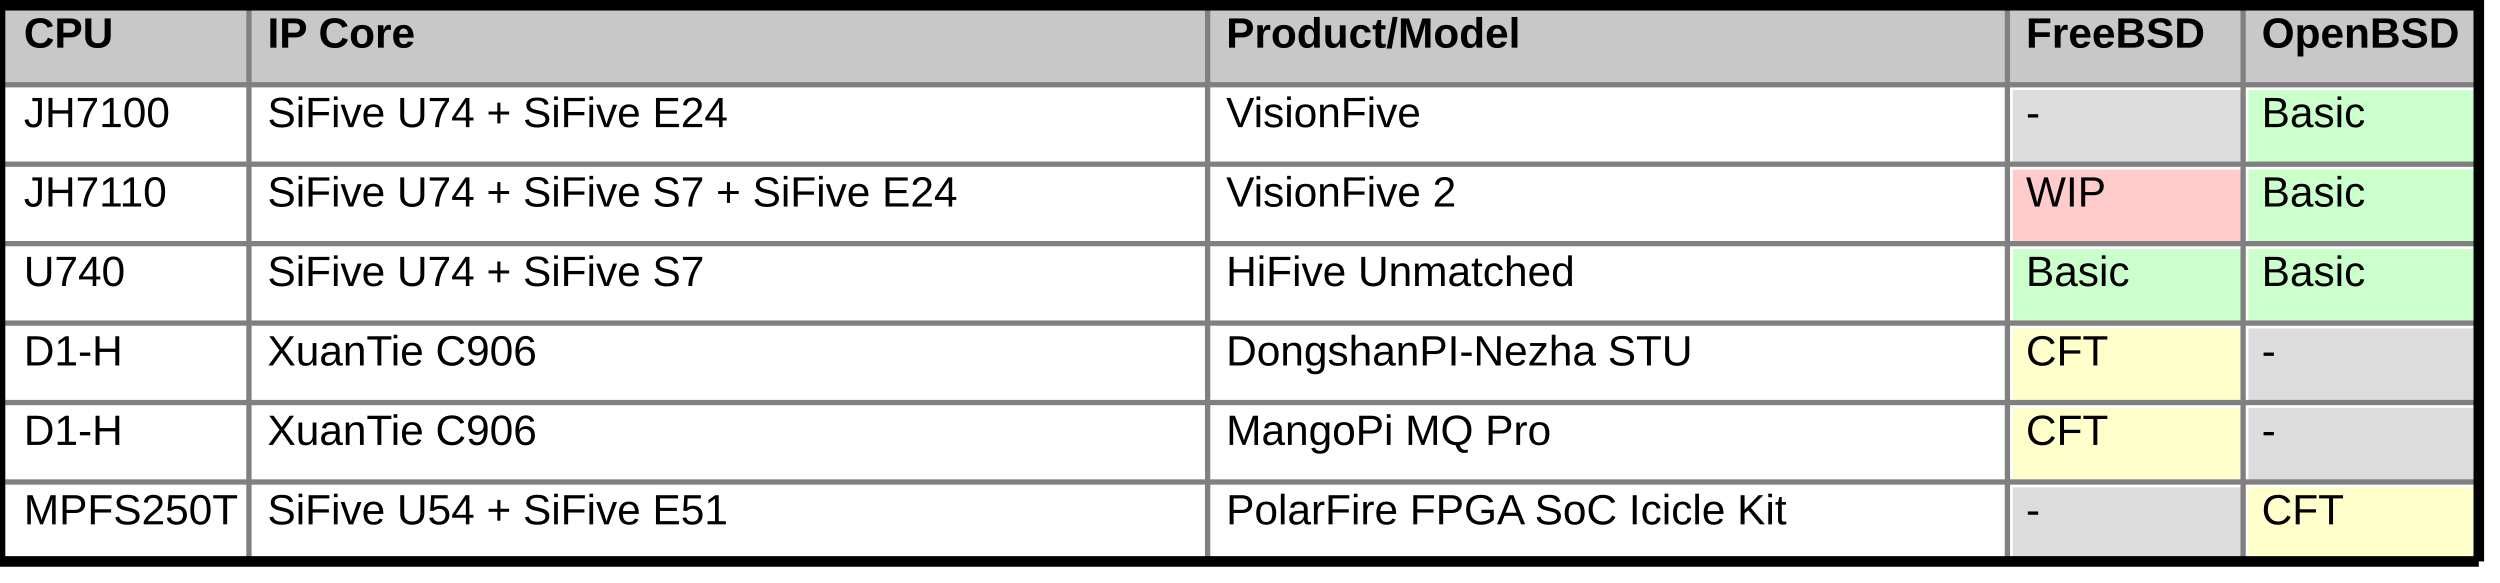
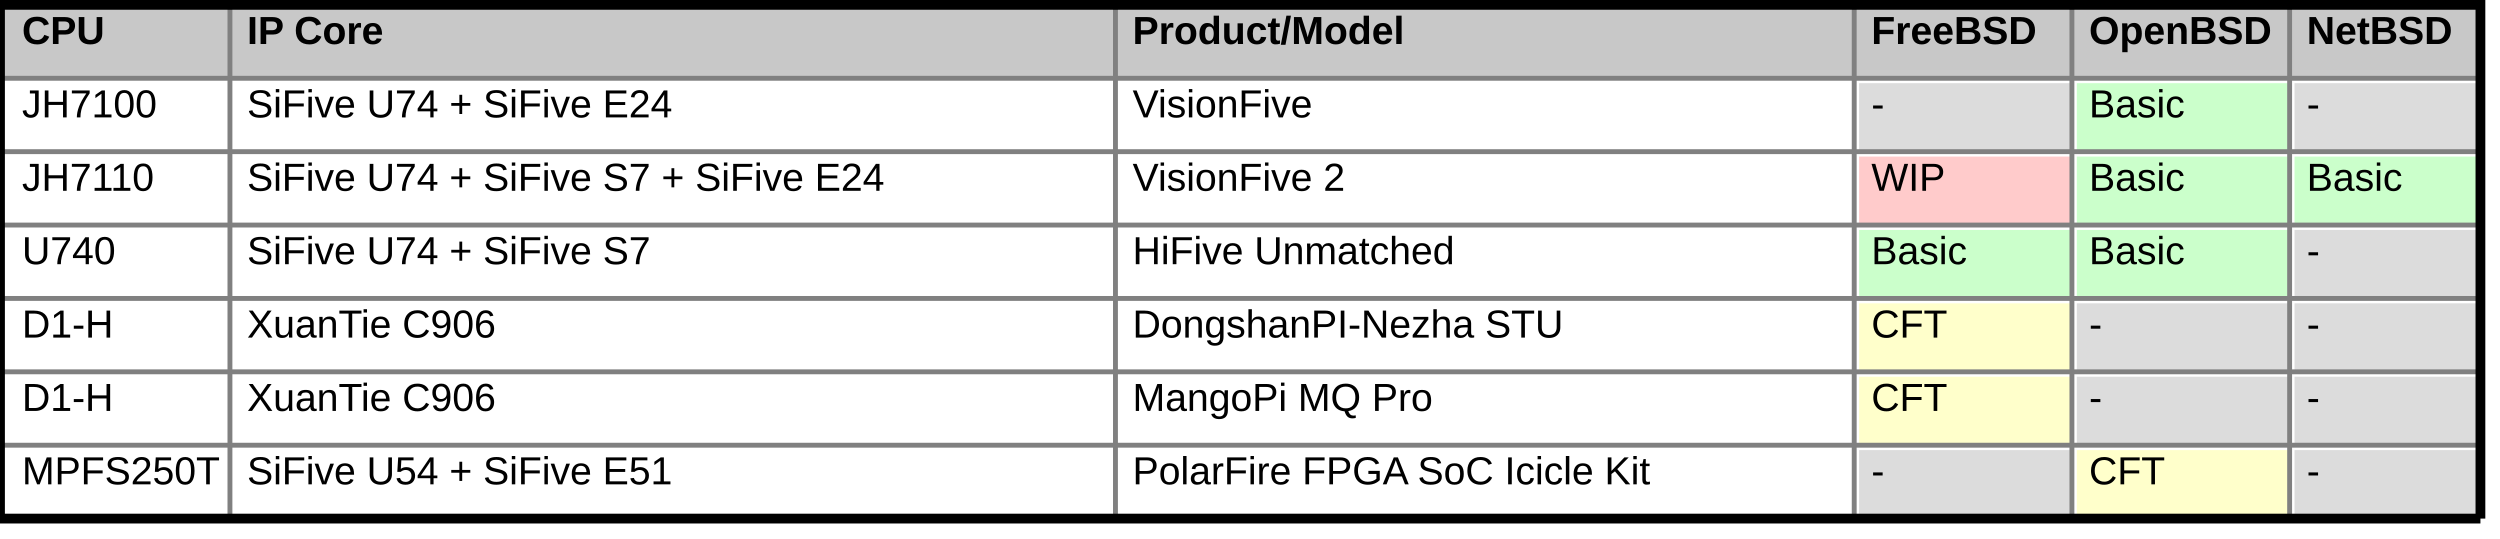
- <svg xmlns="http://www.w3.org/2000/svg" xmlns:xlink="http://www.w3.org/1999/xlink" id="svg-chart" font-family="Arial" height="220.0" width="944.0" style="font-size: 12pt;">
-   <rect id="table-bg" x="0" y="0" width="944.0" height="220.0" style="fill: rgb(255, 255, 255);" />
+ <svg xmlns="http://www.w3.org/2000/svg" xmlns:xlink="http://www.w3.org/1999/xlink" id="svg-chart" font-family="Arial" height="220.0" width="1022.0" style="font-size: 12pt;">
+   <rect id="table-bg" x="0" y="0" width="1022.0" height="220.0" style="fill: rgb(255, 255, 255);" />
  <g>
-     <rect x="0" y="4" width="936.0" height="28.0" style="fill: rgb(200,200,200);" />
+     <rect x="0" y="4" width="1014.0" height="28.0" style="fill: rgb(200,200,200);" />
    <text x="9" y="18.0" font-weight="bold" class="table-head" width="90.0">CPU</text>
    <text x="101.0" y="18.0" font-weight="bold" class="table-head" width="360.0">IP Core</text>
    <text x="463.0" y="18.0" font-weight="bold" class="table-head" width="300.0">Product/Model</text>
    <text x="765.0" y="18.0" font-weight="bold" class="table-head" width="87">FreeBSD</text>
    <text x="854.0" y="18.0" font-weight="bold" class="table-head" width="87">OpenBSD</text>
+     <text x="943.0" y="18.0" font-weight="bold" class="table-head" width="76.0">NetBSD</text>
  </g>
-   <line x1="0" y1="32.0" x2="936.0" y2="32.0" style="stroke:rgb(128,128,128);stroke-width:2" />
+   <line x1="0" y1="32.0" x2="1014.0" y2="32.0" style="stroke:rgb(128,128,128);stroke-width:2" />
  <rect x="4" y="34.0" width="90.0" height="28.0" style="fill: rgb(255,255,255);" />
  <rect x="96.0" y="34.0" width="360.0" height="28.0" style="fill: rgb(255,255,255);" />
  <a xlink:href="https://github.com/ruyisdk/support-matrix/tree/main/VisionFive">
    <rect x="458.0" y="34.0" width="300.0" height="28.0" style="fill: rgb(255,255,255);" />
  </a>
  <rect x="760.0" y="34.0" width="87" height="28.0" style="fill: rgb(220,220,220);" />
  <rect x="849.0" y="34.0" width="87" height="28.0" style="fill: rgb(203,255,203);" />
+   <rect x="938.0" y="34.0" width="76.0" height="28.0" style="fill: rgb(220,220,220);" />
  <g>
    <text x="9" y="48.0" class="table-data" height="28.0" width="90.0">JH7100</text>
    <text x="101.0" y="48.0" class="table-data" height="28.0" width="360.0">SiFive U74 + SiFive E24</text>
    <text x="463.0" y="48.0" class="table-data" height="28.0" width="300.0">VisionFive</text>
    <text x="765.0" y="48.0" class="table-data" height="28.0" width="87">-</text>
    <text x="854.0" y="48.0" class="table-data" height="28.0" width="87">Basic</text>
+     <text x="943.0" y="48.0" class="table-data" height="28.0" width="76.0">-</text>
  </g>
-   <line x1="0" y1="62.0" x2="936.0" y2="62.0" style="stroke:rgb(128,128,128);stroke-width:2" />
+   <line x1="0" y1="62.0" x2="1014.0" y2="62.0" style="stroke:rgb(128,128,128);stroke-width:2" />
  <rect x="4" y="64.0" width="90.0" height="28.0" style="fill: rgb(255,255,255);" />
  <rect x="96.0" y="64.0" width="360.0" height="28.0" style="fill: rgb(255,255,255);" />
  <a xlink:href="https://github.com/ruyisdk/support-matrix/tree/main/VisionFive2">
    <rect x="458.0" y="64.0" width="300.0" height="28.0" style="fill: rgb(255,255,255);" />
  </a>
  <rect x="760.0" y="64.0" width="87" height="28.0" style="fill: rgb(255,203,203);" />
  <rect x="849.0" y="64.0" width="87" height="28.0" style="fill: rgb(203,255,203);" />
+   <rect x="938.0" y="64.0" width="76.0" height="28.0" style="fill: rgb(203,255,203);" />
  <g>
    <text x="9" y="78.0" class="table-data" height="28.0" width="90.0">JH7110</text>
    <text x="101.0" y="78.0" class="table-data" height="28.0" width="360.0">SiFive U74 + SiFive S7 + SiFive E24</text>
    <text x="463.0" y="78.0" class="table-data" height="28.0" width="300.0">VisionFive 2</text>
    <text x="765.0" y="78.0" class="table-data" height="28.0" width="87">WIP</text>
    <text x="854.0" y="78.0" class="table-data" height="28.0" width="87">Basic</text>
+     <text x="943.0" y="78.0" class="table-data" height="28.0" width="76.0">Basic</text>
  </g>
-   <line x1="0" y1="92.0" x2="936.0" y2="92.0" style="stroke:rgb(128,128,128);stroke-width:2" />
+   <line x1="0" y1="92.0" x2="1014.0" y2="92.0" style="stroke:rgb(128,128,128);stroke-width:2" />
  <rect x="4" y="94.0" width="90.0" height="28.0" style="fill: rgb(255,255,255);" />
  <rect x="96.0" y="94.0" width="360.0" height="28.0" style="fill: rgb(255,255,255);" />
  <a xlink:href="https://github.com/ruyisdk/support-matrix/tree/main/Unmatched">
    <rect x="458.0" y="94.0" width="300.0" height="28.0" style="fill: rgb(255,255,255);" />
  </a>
  <rect x="760.0" y="94.0" width="87" height="28.0" style="fill: rgb(203,255,203);" />
  <rect x="849.0" y="94.0" width="87" height="28.0" style="fill: rgb(203,255,203);" />
+   <rect x="938.0" y="94.0" width="76.0" height="28.0" style="fill: rgb(220,220,220);" />
  <g>
    <text x="9" y="108.0" class="table-data" height="28.0" width="90.0">U740</text>
    <text x="101.0" y="108.0" class="table-data" height="28.0" width="360.0">SiFive U74 + SiFive S7</text>
    <text x="463.0" y="108.0" class="table-data" height="28.0" width="300.0">HiFive Unmatched</text>
    <text x="765.0" y="108.0" class="table-data" height="28.0" width="87">Basic</text>
    <text x="854.0" y="108.0" class="table-data" height="28.0" width="87">Basic</text>
+     <text x="943.0" y="108.0" class="table-data" height="28.0" width="76.0">-</text>
  </g>
-   <line x1="0" y1="122.0" x2="936.0" y2="122.0" style="stroke:rgb(128,128,128);stroke-width:2" />
+   <line x1="0" y1="122.0" x2="1014.0" y2="122.0" style="stroke:rgb(128,128,128);stroke-width:2" />
  <rect x="4" y="124.0" width="90.0" height="28.0" style="fill: rgb(255,255,255);" />
  <rect x="96.0" y="124.0" width="360.0" height="28.0" style="fill: rgb(255,255,255);" />
  <a xlink:href="https://github.com/ruyisdk/support-matrix/tree/main/DongshanPI-STU">
    <rect x="458.0" y="124.0" width="300.0" height="28.0" style="fill: rgb(255,255,255);" />
  </a>
  <rect x="760.0" y="124.0" width="87" height="28.0" style="fill: rgb(255,255,203);" />
  <rect x="849.0" y="124.0" width="87" height="28.0" style="fill: rgb(220,220,220);" />
+   <rect x="938.0" y="124.0" width="76.0" height="28.0" style="fill: rgb(220,220,220);" />
  <g>
    <text x="9" y="138.0" class="table-data" height="28.0" width="90.0">D1-H</text>
    <text x="101.0" y="138.0" class="table-data" height="28.0" width="360.0">XuanTie C906</text>
    <text x="463.0" y="138.0" class="table-data" height="28.0" width="300.0">DongshanPI-Nezha STU</text>
    <text x="765.0" y="138.0" class="table-data" height="28.0" width="87">CFT</text>
    <text x="854.0" y="138.0" class="table-data" height="28.0" width="87">-</text>
+     <text x="943.0" y="138.0" class="table-data" height="28.0" width="76.0">-</text>
  </g>
-   <line x1="0" y1="152.0" x2="936.0" y2="152.0" style="stroke:rgb(128,128,128);stroke-width:2" />
+   <line x1="0" y1="152.0" x2="1014.0" y2="152.0" style="stroke:rgb(128,128,128);stroke-width:2" />
  <rect x="4" y="154.0" width="90.0" height="28.0" style="fill: rgb(255,255,255);" />
  <rect x="96.0" y="154.0" width="360.0" height="28.0" style="fill: rgb(255,255,255);" />
  <a xlink:href="https://github.com/ruyisdk/support-matrix/tree/main/mangopi_mq_pro">
    <rect x="458.0" y="154.0" width="300.0" height="28.0" style="fill: rgb(255,255,255);" />
  </a>
  <rect x="760.0" y="154.0" width="87" height="28.0" style="fill: rgb(255,255,203);" />
  <rect x="849.0" y="154.0" width="87" height="28.0" style="fill: rgb(220,220,220);" />
+   <rect x="938.0" y="154.0" width="76.0" height="28.0" style="fill: rgb(220,220,220);" />
  <g>
    <text x="9" y="168.0" class="table-data" height="28.0" width="90.0">D1-H</text>
    <text x="101.0" y="168.0" class="table-data" height="28.0" width="360.0">XuanTie C906</text>
    <text x="463.0" y="168.0" class="table-data" height="28.0" width="300.0">MangoPi MQ Pro</text>
    <text x="765.0" y="168.0" class="table-data" height="28.0" width="87">CFT</text>
    <text x="854.0" y="168.0" class="table-data" height="28.0" width="87">-</text>
+     <text x="943.0" y="168.0" class="table-data" height="28.0" width="76.0">-</text>
  </g>
-   <line x1="0" y1="182.0" x2="936.0" y2="182.0" style="stroke:rgb(128,128,128);stroke-width:2" />
+   <line x1="0" y1="182.0" x2="1014.0" y2="182.0" style="stroke:rgb(128,128,128);stroke-width:2" />
  <rect x="4" y="184.0" width="90.0" height="28.0" style="fill: rgb(255,255,255);" />
  <rect x="96.0" y="184.0" width="360.0" height="28.0" style="fill: rgb(255,255,255);" />
  <a xlink:href="https://github.com/ruyisdk/support-matrix/tree/main/Icicle">
    <rect x="458.0" y="184.0" width="300.0" height="28.0" style="fill: rgb(255,255,255);" />
  </a>
  <rect x="760.0" y="184.0" width="87" height="28.0" style="fill: rgb(220,220,220);" />
  <rect x="849.0" y="184.0" width="87" height="28.0" style="fill: rgb(255,255,203);" />
+   <rect x="938.0" y="184.0" width="76.0" height="28.0" style="fill: rgb(220,220,220);" />
  <g>
    <text x="9" y="198.0" class="table-data" height="28.0" width="90.0">MPFS250T</text>
    <text x="101.0" y="198.0" class="table-data" height="28.0" width="360.0">SiFive U54 + SiFive E51</text>
    <text x="463.0" y="198.0" class="table-data" height="28.0" width="300.0">PolarFire FPGA SoC Icicle Kit</text>
    <text x="765.0" y="198.0" class="table-data" height="28.0" width="87">-</text>
    <text x="854.0" y="198.0" class="table-data" height="28.0" width="87">CFT</text>
+     <text x="943.0" y="198.0" class="table-data" height="28.0" width="76.0">-</text>
  </g>
  <line x1="94.0" y1="0" x2="94.0" y2="212.0" style="stroke:rgb(128,128,128);stroke-width:2" />
  <line x1="456.0" y1="0" x2="456.0" y2="212.0" style="stroke:rgb(128,128,128);stroke-width:2" />
  <line x1="758.0" y1="0" x2="758.0" y2="212.0" style="stroke:rgb(128,128,128);stroke-width:2" />
  <line x1="847.0" y1="0" x2="847.0" y2="212.0" style="stroke:rgb(128,128,128);stroke-width:2" />
-   <line x1="0" y1="2" x2="936.0" y2="2" style="stroke:rgb(0,0,0);stroke-width:4" />
-   <line x1="0" y1="212.0" x2="936.0" y2="212.0" style="stroke:rgb(0,0,0);stroke-width:4" />
+   <line x1="936.0" y1="0" x2="936.0" y2="212.0" style="stroke:rgb(128,128,128);stroke-width:2" />
+   <line x1="0" y1="2" x2="1014.0" y2="2" style="stroke:rgb(0,0,0);stroke-width:4" />
+   <line x1="0" y1="212.0" x2="1014.0" y2="212.0" style="stroke:rgb(0,0,0);stroke-width:4" />
  <line x1="0" y1="0" x2="0" y2="212.0" style="stroke:rgb(0,0,0);stroke-width:4" />
-   <line x1="936.0" y1="0" x2="936.0" y2="212.0" style="stroke:rgb(0,0,0);stroke-width:4" />
+   <line x1="1014.0" y1="0" x2="1014.0" y2="212.0" style="stroke:rgb(0,0,0);stroke-width:4" />
</svg>
